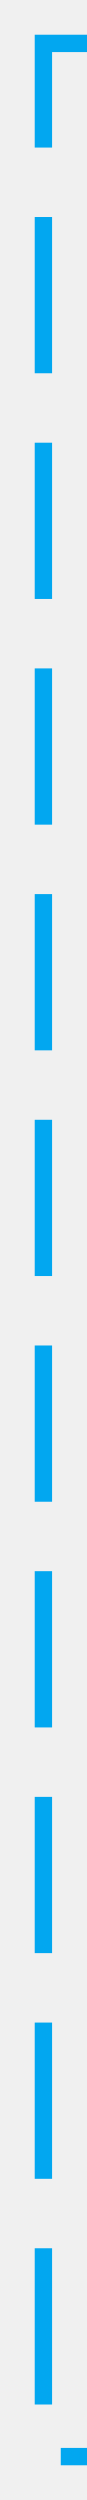
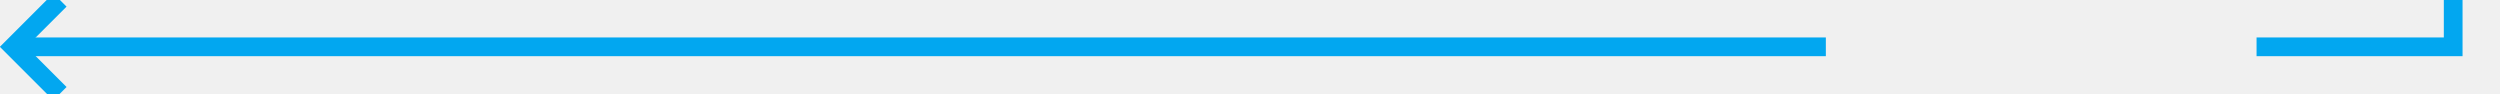
- <svg xmlns="http://www.w3.org/2000/svg" version="1.1" width="10px" height="288px" preserveAspectRatio="xMidYMin meet" viewBox="193 1106  8 288">
+ <svg xmlns="http://www.w3.org/2000/svg" version="1.1" width="267px" height="10px" preserveAspectRatio="xMinYMid meet" viewBox="380 777  267 8">
  <defs>
-     <mask fill="white" id="clip7">
-       <path d="M 357 1376  L 403 1376  L 403 1401  L 357 1401  Z M 194 1108  L 933 1108  L 933 1401  L 194 1401  Z " fill-rule="evenodd" />
+     <mask fill="white" id="clip4">
+       <path d="M 575 769  L 621 769  L 621 794  L 575 794  Z M 370 606  L 645 606  L 645 794  L 370 794  Z " fill-rule="evenodd" />
    </mask>
  </defs>
-   <path d="M 281 1111  L 197 1111  L 197 1389  L 921 1389  " stroke-width="2" stroke-dasharray="18,8" stroke="#02a7f0" fill="none" mask="url(#clip7)" />
-   <path d="M 915.893 1384.707  L 920.186 1389  L 915.893 1393.293  L 917.307 1394.707  L 922.307 1389.707  L 923.014 1389  L 922.307 1388.293  L 917.307 1383.293  L 915.893 1384.707  Z " fill-rule="nonzero" fill="#02a7f0" stroke="none" mask="url(#clip7)" />
+   <path d="M 642 606  L 642 781  L 382 781  " stroke-width="2" stroke="#02a7f0" fill="none" mask="url(#clip4)" />
+   <path d="M 387.107 785.293  L 382.814 781  L 387.107 776.707  L 385.693 775.293  L 380.693 780.293  L 379.986 781  L 380.693 781.707  L 385.693 786.707  L 387.107 785.293  Z " fill-rule="nonzero" fill="#02a7f0" stroke="none" mask="url(#clip4)" />
</svg>
